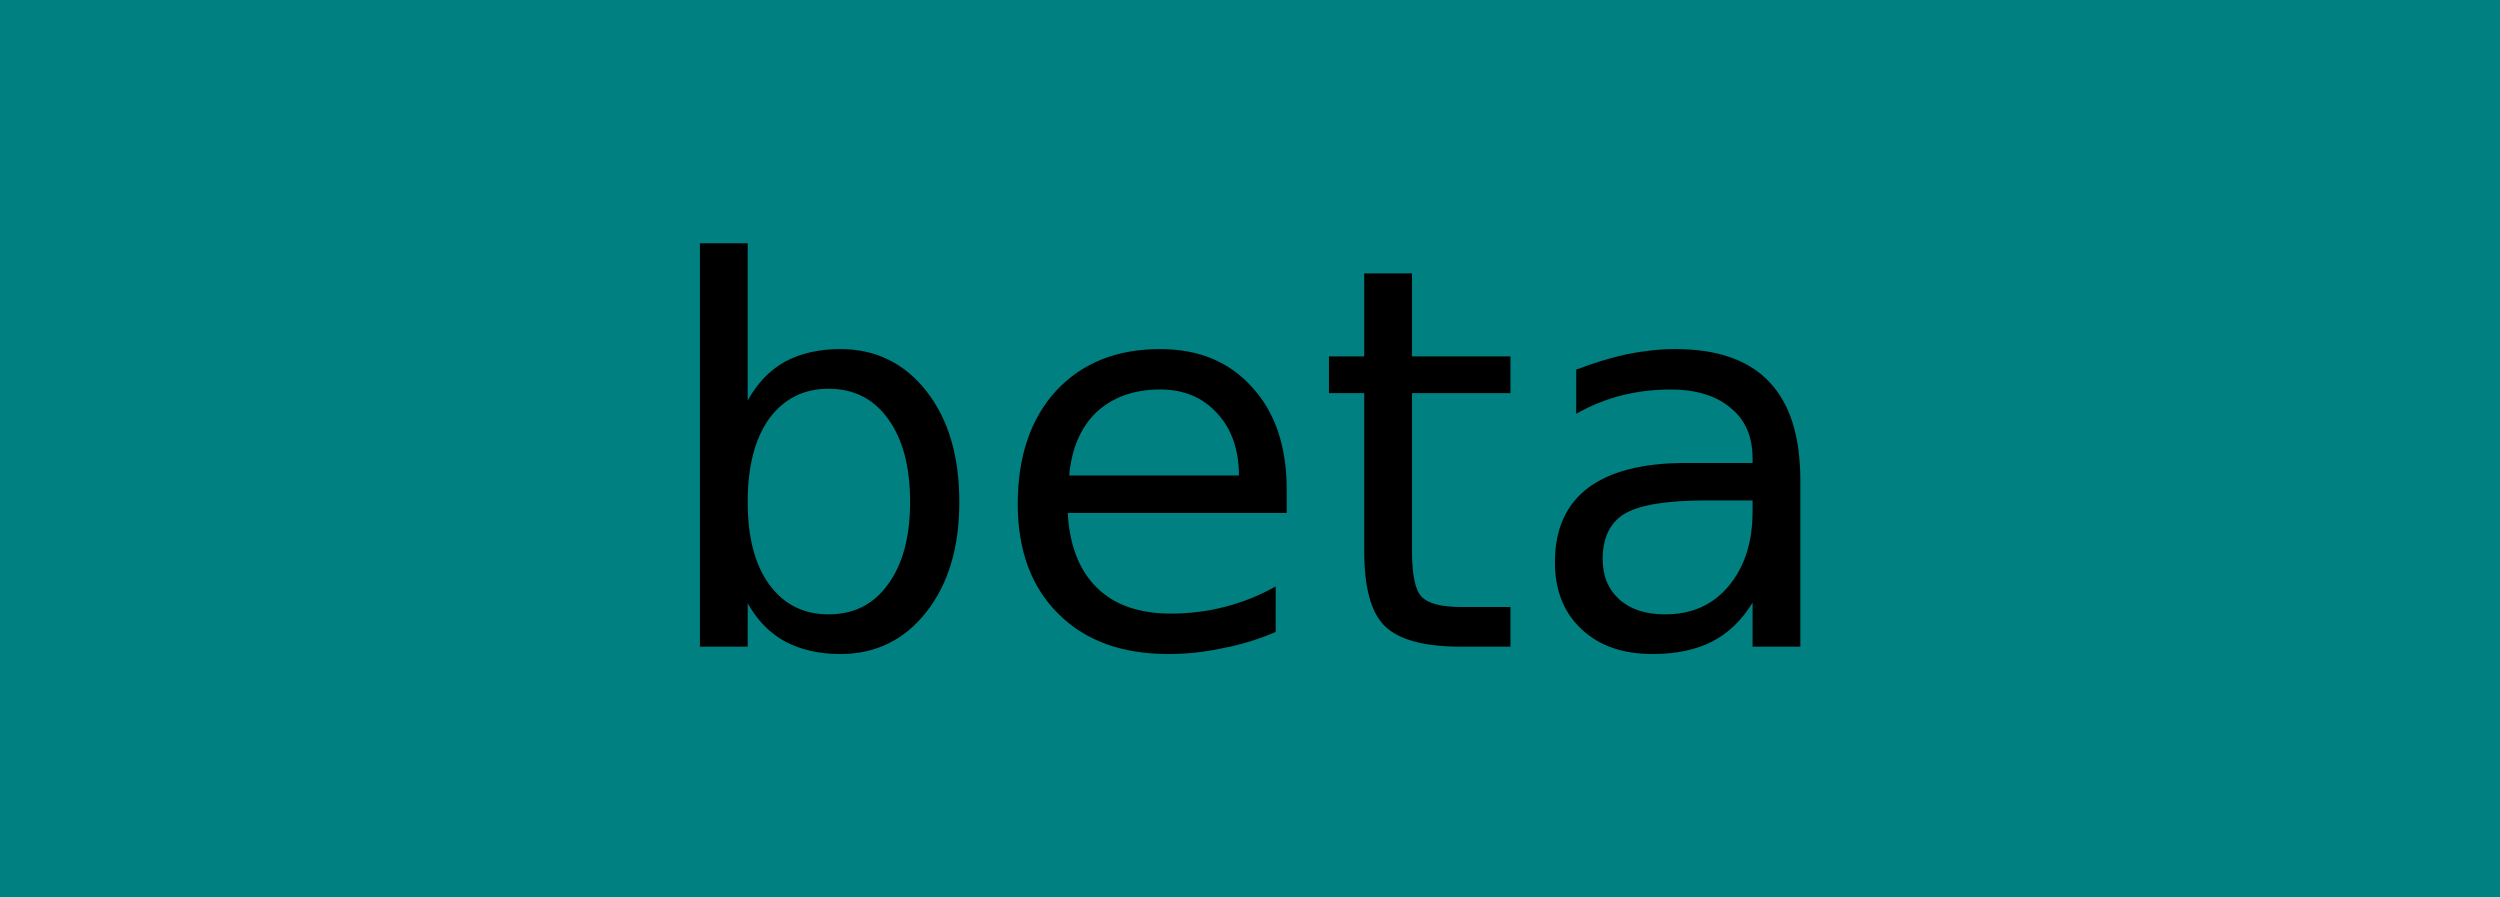
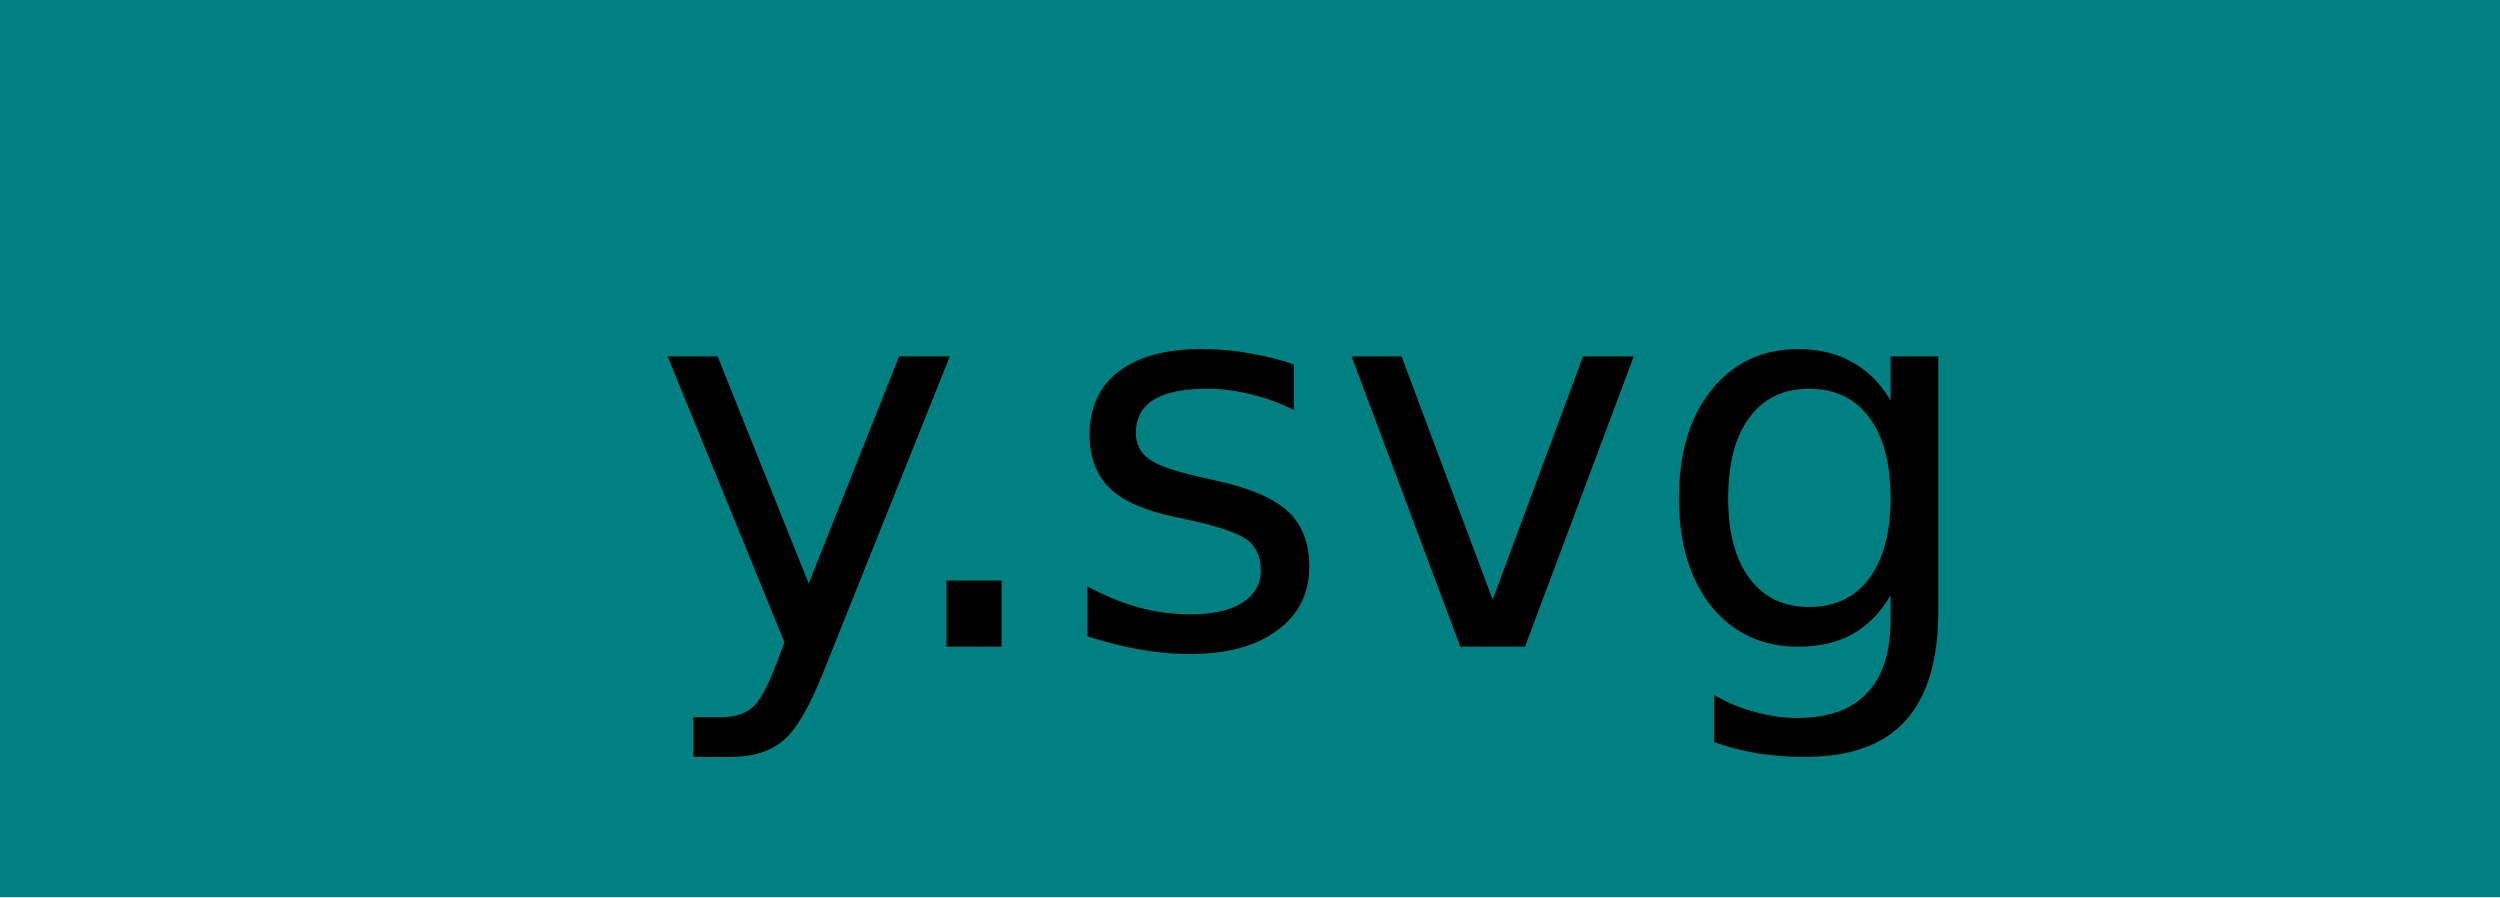
<svg xmlns="http://www.w3.org/2000/svg" width="53.158mm" height="19.079mm" viewBox="0 0 53.158 19.079" version="1.1" id="svg5">
  <defs id="defs2" />
  <g id="layer1" transform="translate(0,19.07861)">
    <path id="rect234-3" style="fill:#008080;fill-rule:evenodd;stroke-linecap:square;stroke-linejoin:bevel" d="m 0,-19.079 h 53.158 v 19.079 h -53.158 z" />
    <text xml:space="preserve" style="font-size:11.289px;line-height:1.25;font-family:'DejaVu Sans';-inkscape-font-specification:'DejaVu Sans, Normal';text-decoration:none;text-decoration-line:none;text-decoration-color:#000000;fill:#000000;stroke-width:0.265;stroke-linejoin:round;stroke-opacity:0.251;-inkscape-stroke:none;stop-color:#000000" x="13.851" y="-5.331" id="text353">
-       <tspan id="tspan351" style="stroke-width:0.265" x="13.851" y="-5.331">beta</tspan>
+       <tspan id="tspan351" style="stroke-width:0.265" x="13.851" y="-5.331">y.svg</tspan>
    </text>
  </g>
</svg>
